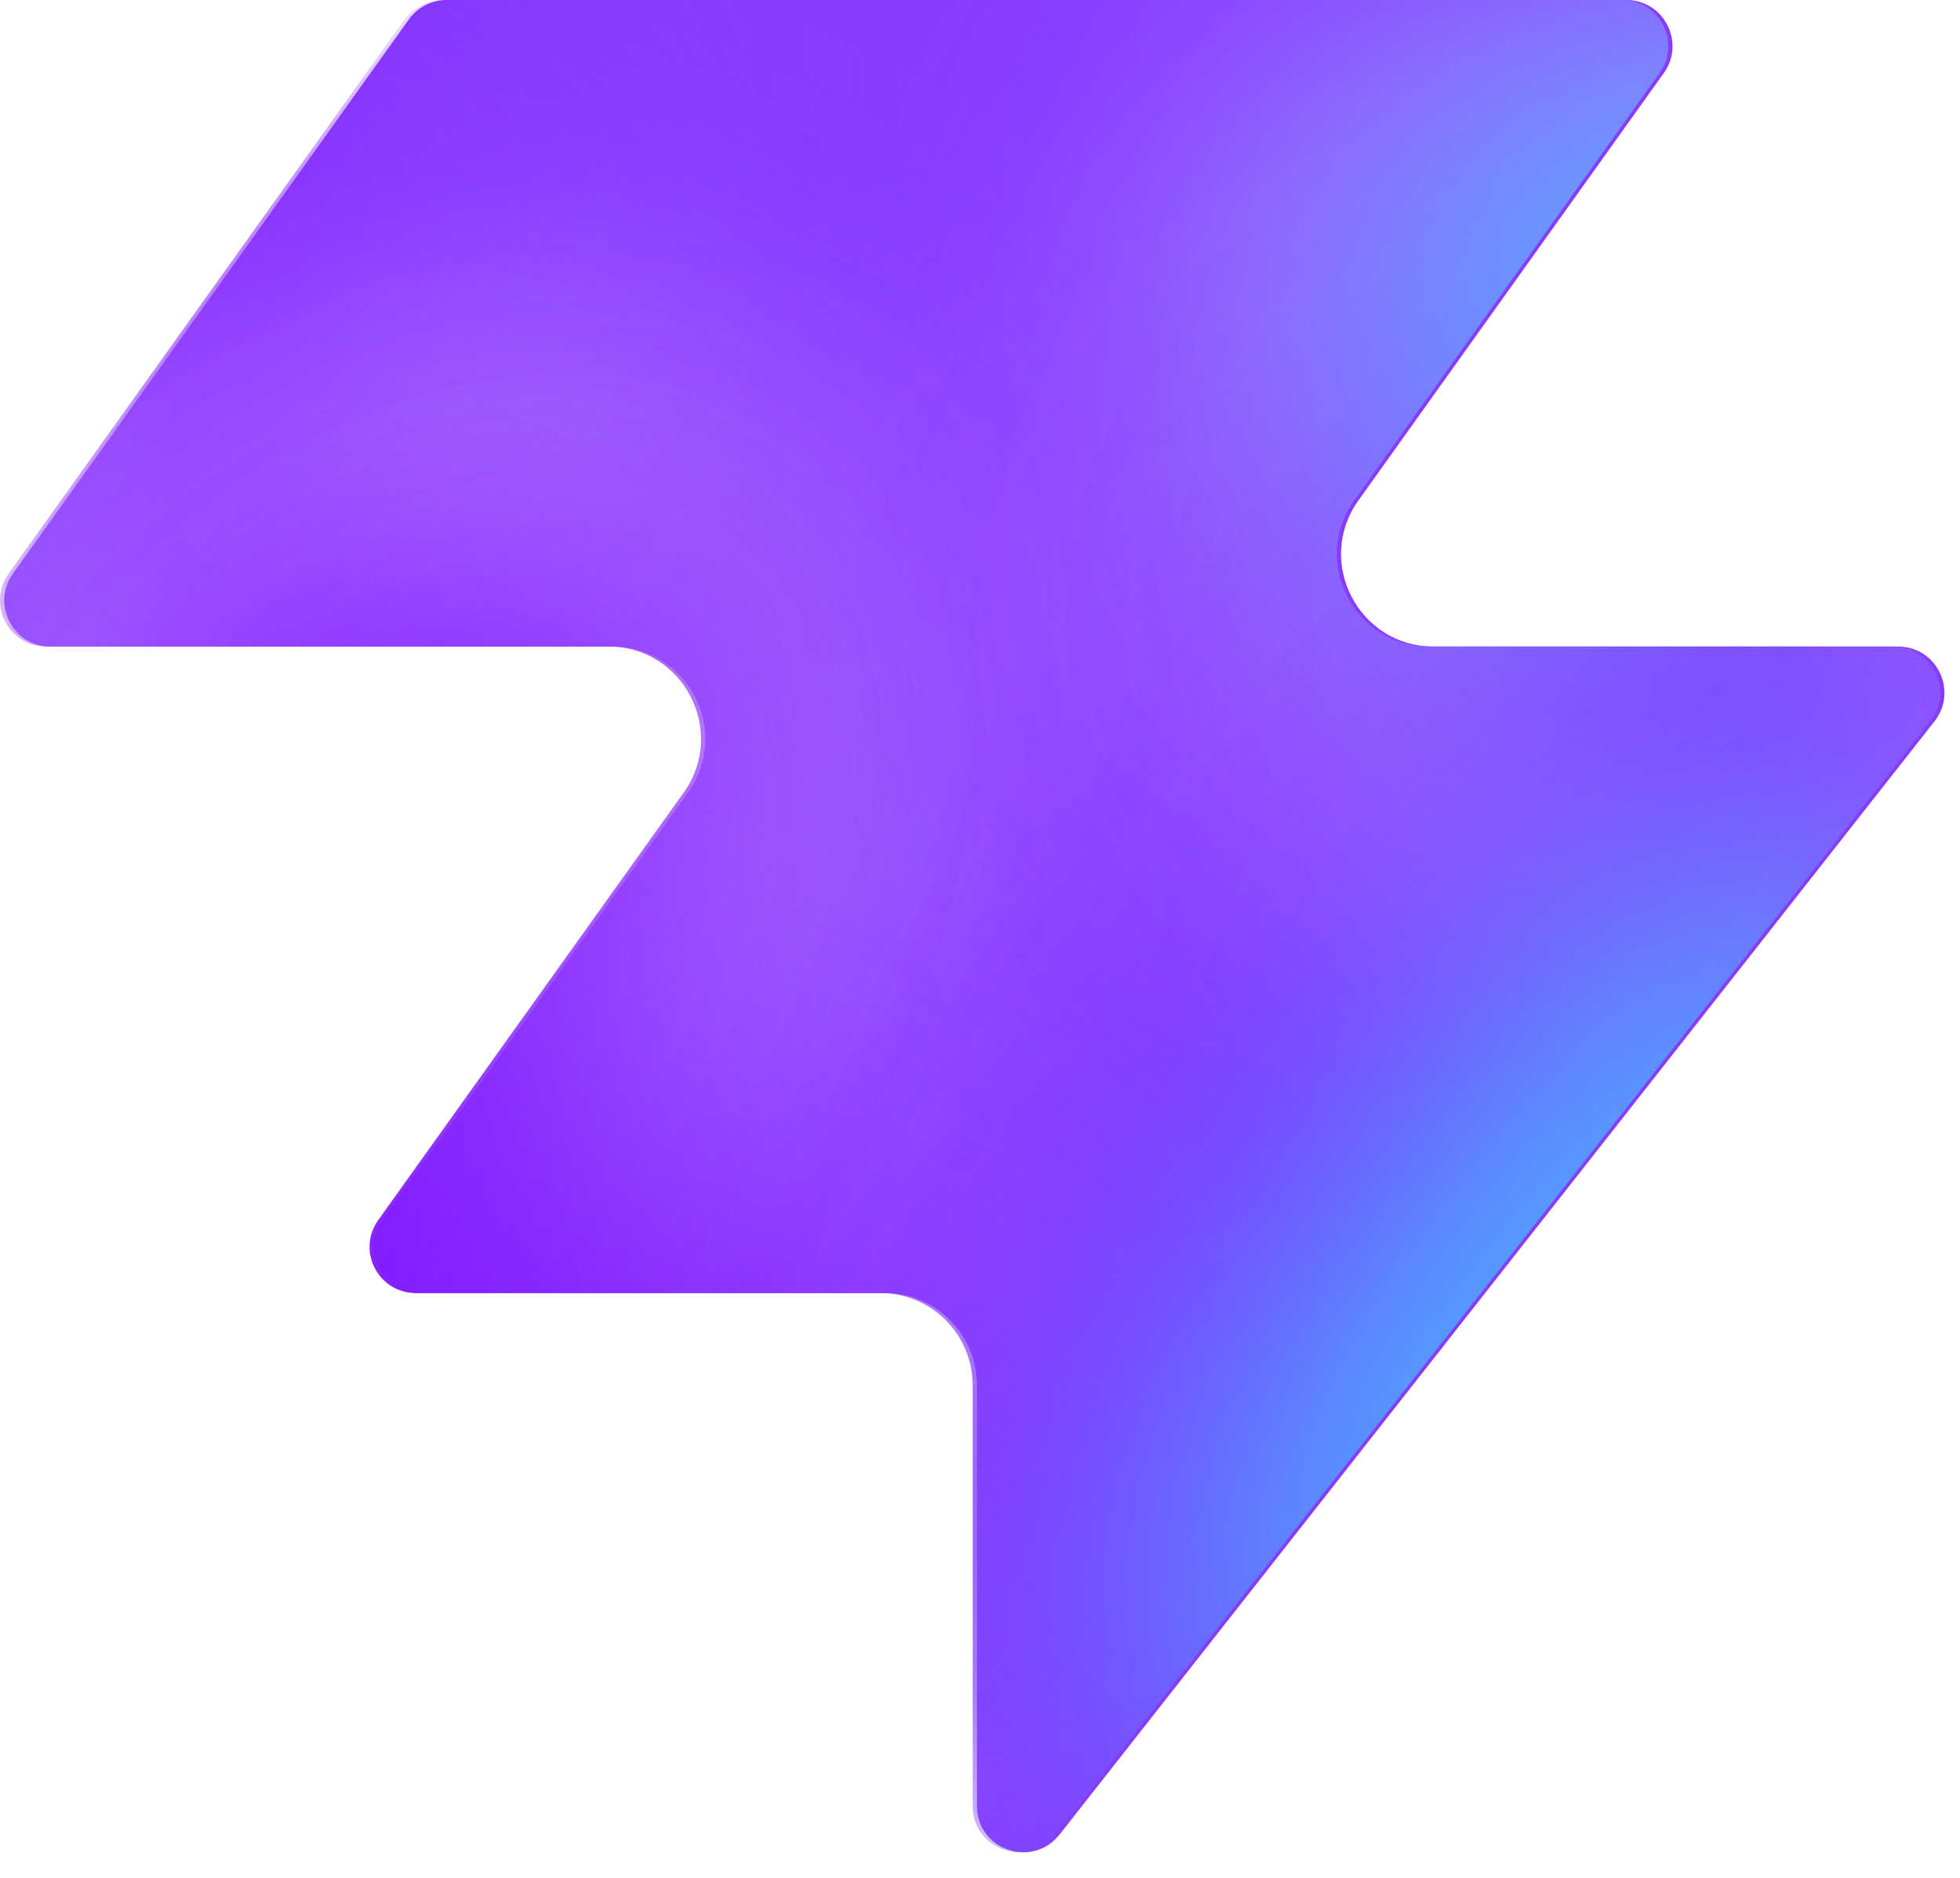
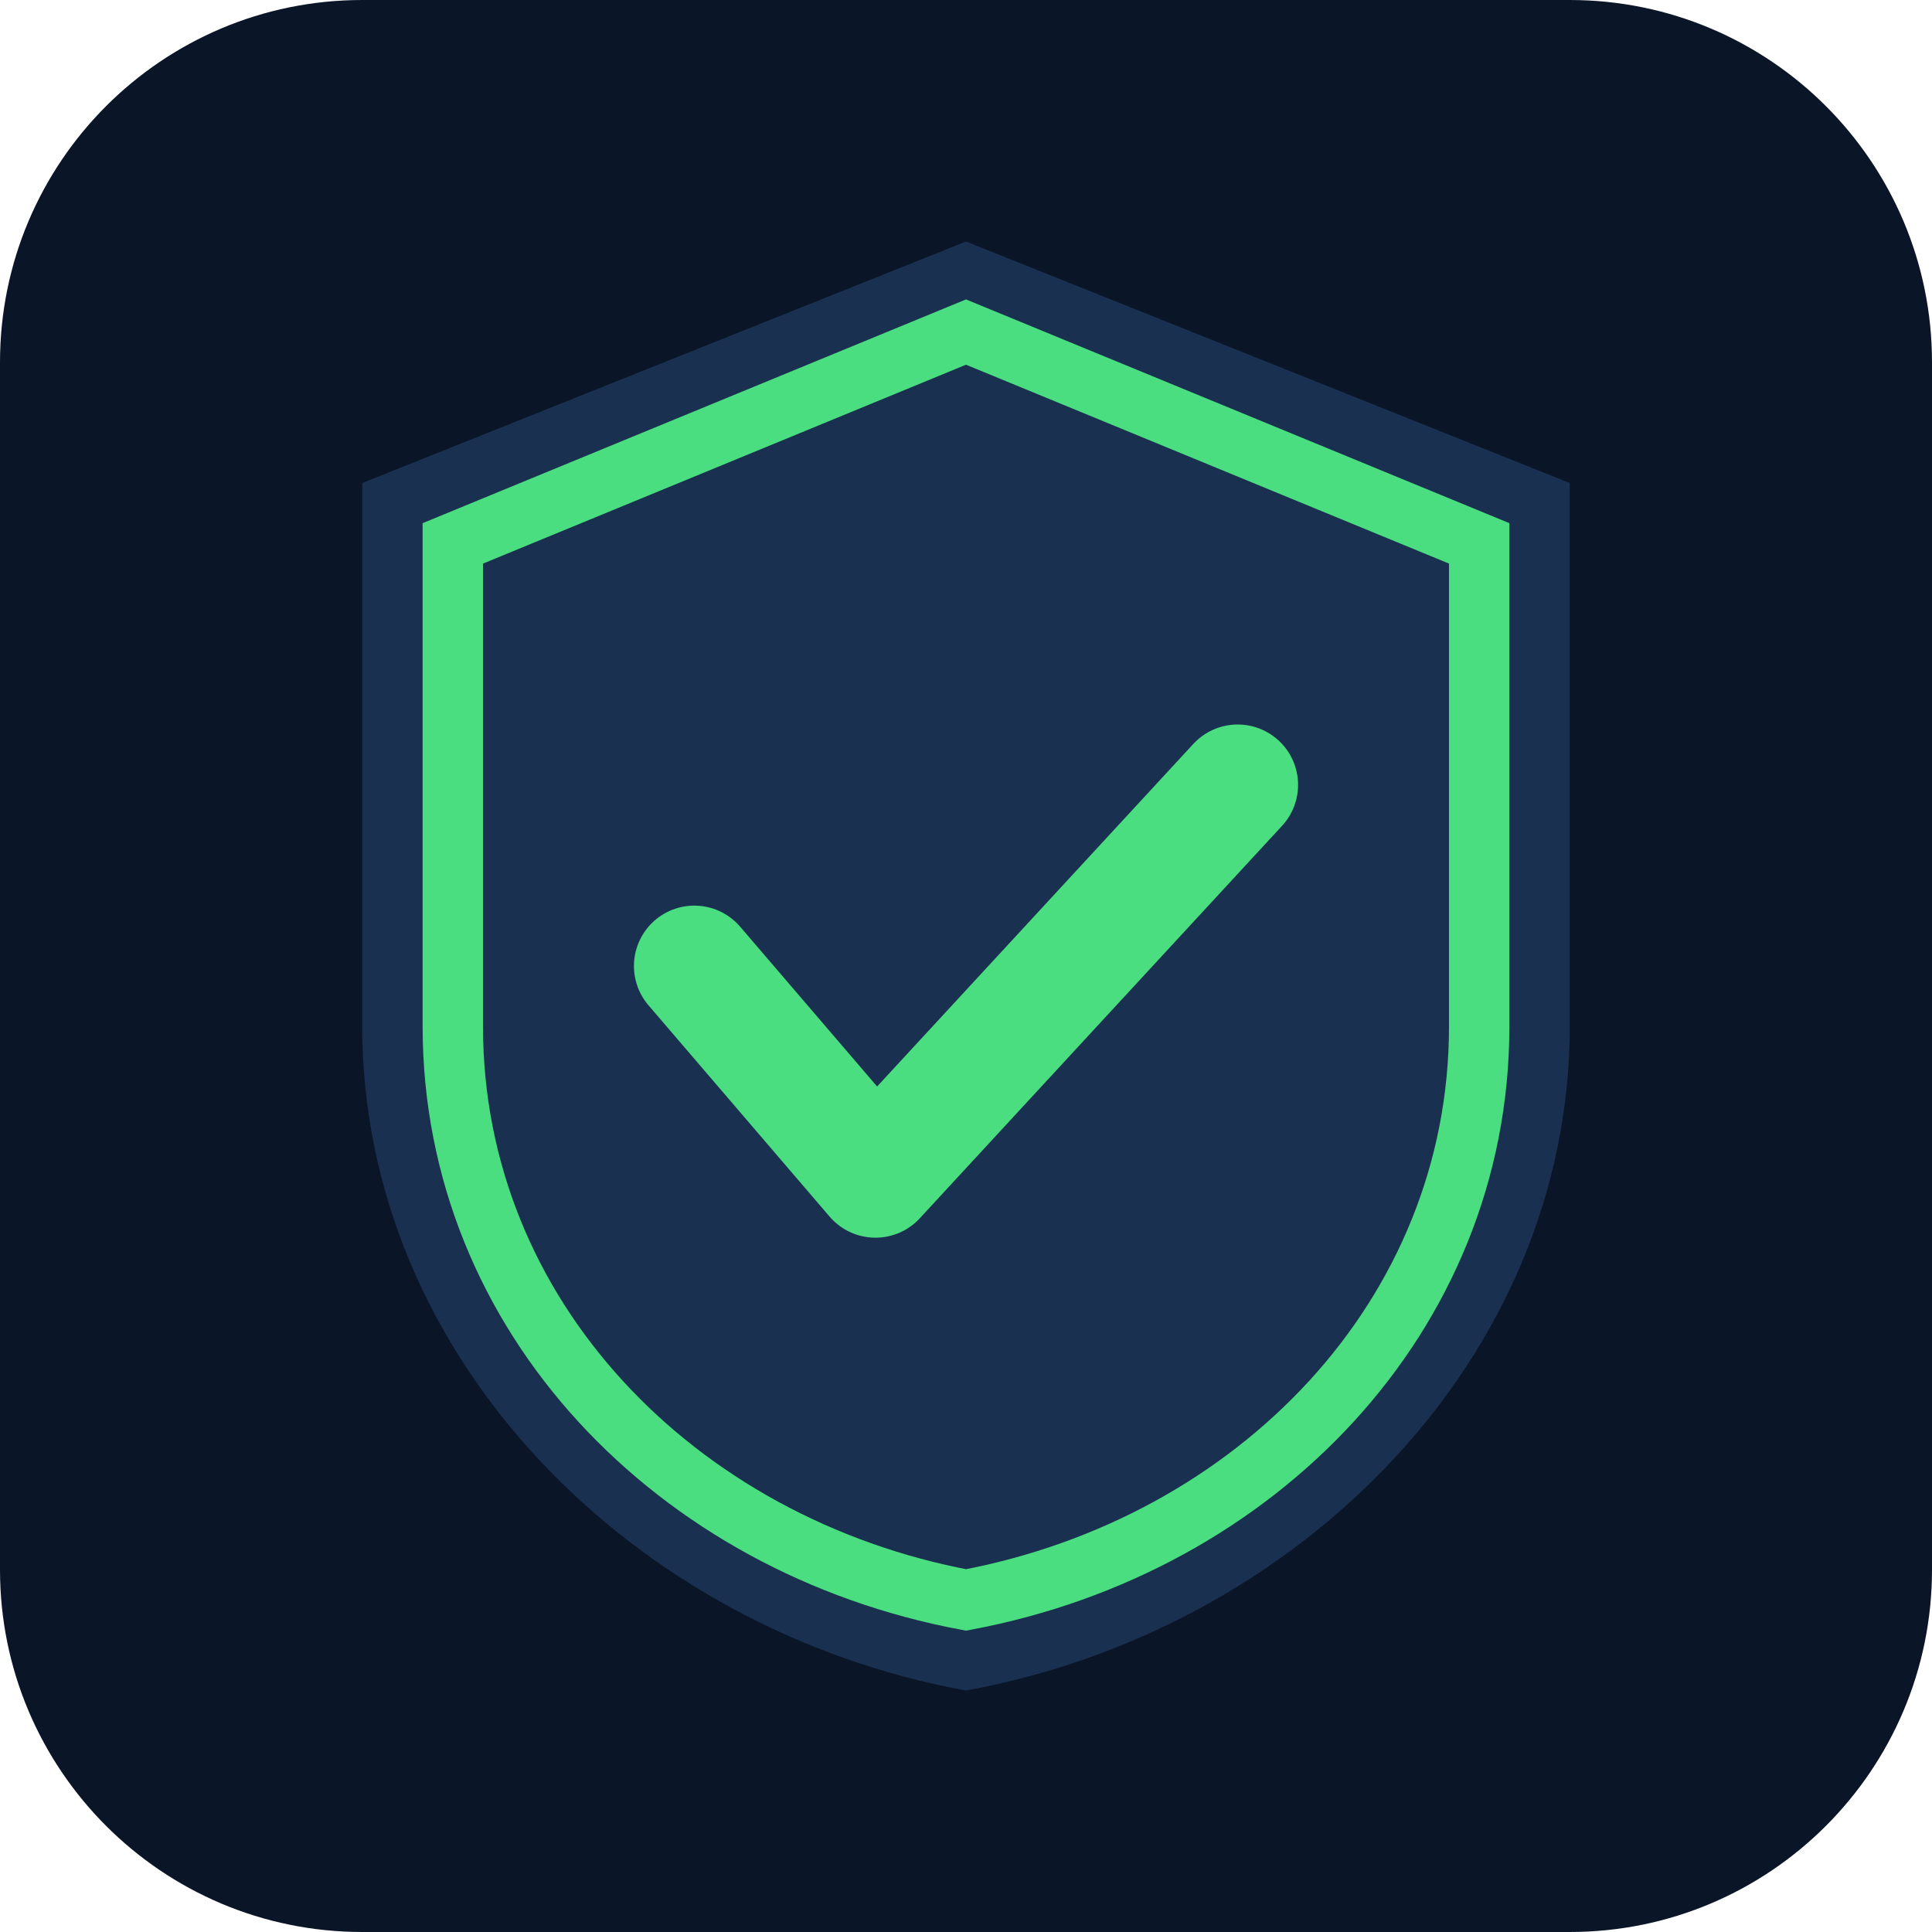
- <svg xmlns="http://www.w3.org/2000/svg" width="48" height="46" fill="none" viewBox="0 0 48 46">
-   <path fill="#863bff" d="M25.946 44.938c-.664.845-2.021.375-2.021-.698V33.937a2.26 2.26 0 0 0-2.262-2.262H10.287c-.92 0-1.456-1.04-.92-1.788l7.48-10.471c1.07-1.497 0-3.578-1.842-3.578H1.237c-.92 0-1.456-1.04-.92-1.788L10.013.474c.214-.297.556-.474.92-.474h28.894c.92 0 1.456 1.04.92 1.788l-7.48 10.471c-1.07 1.498 0 3.579 1.842 3.579h11.377c.943 0 1.473 1.088.89 1.83L25.947 44.94z" style="fill:#863bff;fill:color(display-p3 .525 .23 1);fill-opacity:1" />
-   <mask id="a" width="48" height="46" x="0" y="0" maskUnits="userSpaceOnUse" style="mask-type:alpha">
-     <path fill="#000" d="M25.842 44.938c-.664.844-2.021.375-2.021-.698V33.937a2.26 2.26 0 0 0-2.262-2.262H10.183c-.92 0-1.456-1.04-.92-1.788l7.48-10.471c1.07-1.498 0-3.579-1.842-3.579H1.133c-.92 0-1.456-1.04-.92-1.787L9.91.473c.214-.297.556-.474.92-.474h28.894c.92 0 1.456 1.04.92 1.788l-7.48 10.471c-1.07 1.498 0 3.578 1.842 3.578h11.377c.943 0 1.473 1.088.89 1.832L25.843 44.94z" style="fill:#000;fill-opacity:1" />
-   </mask>
-   <g mask="url(#a)">
-     <g filter="url(#b)">
-       <ellipse cx="5.508" cy="14.704" fill="#ede6ff" rx="5.508" ry="14.704" style="fill:#ede6ff;fill:color(display-p3 .927 .903 1);fill-opacity:1" transform="matrix(.00324 1 1 -.00324 -4.47 31.516)" />
-     </g>
-     <g filter="url(#c)">
-       <ellipse cx="10.399" cy="29.851" fill="#ede6ff" rx="10.399" ry="29.851" style="fill:#ede6ff;fill:color(display-p3 .927 .903 1);fill-opacity:1" transform="matrix(.00324 1 1 -.00324 -39.328 7.883)" />
-     </g>
-     <g filter="url(#d)">
-       <ellipse cx="5.508" cy="30.487" fill="#7e14ff" rx="5.508" ry="30.487" style="fill:#7e14ff;fill:color(display-p3 .492 .077 1);fill-opacity:1" transform="rotate(89.814 -25.913 -14.639)scale(1 -1)" />
-     </g>
-     <g filter="url(#e)">
-       <ellipse cx="5.508" cy="30.599" fill="#7e14ff" rx="5.508" ry="30.599" style="fill:#7e14ff;fill:color(display-p3 .492 .077 1);fill-opacity:1" transform="rotate(89.814 -32.644 -3.334)scale(1 -1)" />
-     </g>
-     <g filter="url(#f)">
-       <ellipse cx="5.508" cy="30.599" fill="#7e14ff" rx="5.508" ry="30.599" style="fill:#7e14ff;fill:color(display-p3 .492 .077 1);fill-opacity:1" transform="matrix(.00324 1 1 -.00324 -34.34 30.47)" />
-     </g>
-     <g filter="url(#g)">
-       <ellipse cx="14.072" cy="22.078" fill="#ede6ff" rx="14.072" ry="22.078" style="fill:#ede6ff;fill:color(display-p3 .927 .903 1);fill-opacity:1" transform="rotate(93.35 24.506 48.493)scale(-1 1)" />
-     </g>
-     <g filter="url(#h)">
-       <ellipse cx="3.47" cy="21.501" fill="#7e14ff" rx="3.47" ry="21.501" style="fill:#7e14ff;fill:color(display-p3 .492 .077 1);fill-opacity:1" transform="rotate(89.009 28.708 47.59)scale(-1 1)" />
-     </g>
-     <g filter="url(#i)">
-       <ellipse cx="3.47" cy="21.501" fill="#7e14ff" rx="3.47" ry="21.501" style="fill:#7e14ff;fill:color(display-p3 .492 .077 1);fill-opacity:1" transform="rotate(89.009 28.708 47.59)scale(-1 1)" />
-     </g>
-     <g filter="url(#j)">
-       <ellipse cx=".387" cy="8.972" fill="#7e14ff" rx="4.407" ry="29.108" style="fill:#7e14ff;fill:color(display-p3 .492 .077 1);fill-opacity:1" transform="rotate(39.51 .387 8.972)" />
-     </g>
-     <g filter="url(#k)">
-       <ellipse cx="47.523" cy="-6.092" fill="#7e14ff" rx="4.407" ry="29.108" style="fill:#7e14ff;fill:color(display-p3 .492 .077 1);fill-opacity:1" transform="rotate(37.892 47.523 -6.092)" />
-     </g>
-     <g filter="url(#l)">
-       <ellipse cx="41.412" cy="6.333" fill="#47bfff" rx="5.971" ry="9.665" style="fill:#47bfff;fill:color(display-p3 .28 .748 1);fill-opacity:1" transform="rotate(37.892 41.412 6.333)" />
-     </g>
-     <g filter="url(#m)">
-       <ellipse cx="-1.879" cy="38.332" fill="#7e14ff" rx="4.407" ry="29.108" style="fill:#7e14ff;fill:color(display-p3 .492 .077 1);fill-opacity:1" transform="rotate(37.892 -1.88 38.332)" />
-     </g>
-     <g filter="url(#n)">
-       <ellipse cx="-1.879" cy="38.332" fill="#7e14ff" rx="4.407" ry="29.108" style="fill:#7e14ff;fill:color(display-p3 .492 .077 1);fill-opacity:1" transform="rotate(37.892 -1.88 38.332)" />
-     </g>
-     <g filter="url(#o)">
-       <ellipse cx="35.651" cy="29.907" fill="#7e14ff" rx="4.407" ry="29.108" style="fill:#7e14ff;fill:color(display-p3 .492 .077 1);fill-opacity:1" transform="rotate(37.892 35.651 29.907)" />
-     </g>
-     <g filter="url(#p)">
-       <ellipse cx="38.418" cy="32.4" fill="#47bfff" rx="5.971" ry="15.297" style="fill:#47bfff;fill:color(display-p3 .28 .748 1);fill-opacity:1" transform="rotate(37.892 38.418 32.4)" />
-     </g>
-   </g>
-   <defs>
-     <filter id="b" width="60.045" height="41.654" x="-19.77" y="16.149" color-interpolation-filters="sRGB" filterUnits="userSpaceOnUse">
-       <feFlood flood-opacity="0" result="BackgroundImageFix" />
-       <feBlend in="SourceGraphic" in2="BackgroundImageFix" result="shape" />
-       <feGaussianBlur result="effect1_foregroundBlur_2002_17158" stdDeviation="7.659" />
-     </filter>
-     <filter id="c" width="90.34" height="51.437" x="-54.613" y="-7.533" color-interpolation-filters="sRGB" filterUnits="userSpaceOnUse">
-       <feFlood flood-opacity="0" result="BackgroundImageFix" />
-       <feBlend in="SourceGraphic" in2="BackgroundImageFix" result="shape" />
-       <feGaussianBlur result="effect1_foregroundBlur_2002_17158" stdDeviation="7.659" />
-     </filter>
-     <filter id="d" width="79.355" height="29.4" x="-49.64" y="2.03" color-interpolation-filters="sRGB" filterUnits="userSpaceOnUse">
-       <feFlood flood-opacity="0" result="BackgroundImageFix" />
-       <feBlend in="SourceGraphic" in2="BackgroundImageFix" result="shape" />
-       <feGaussianBlur result="effect1_foregroundBlur_2002_17158" stdDeviation="4.596" />
-     </filter>
-     <filter id="e" width="79.579" height="29.4" x="-45.045" y="20.029" color-interpolation-filters="sRGB" filterUnits="userSpaceOnUse">
-       <feFlood flood-opacity="0" result="BackgroundImageFix" />
-       <feBlend in="SourceGraphic" in2="BackgroundImageFix" result="shape" />
-       <feGaussianBlur result="effect1_foregroundBlur_2002_17158" stdDeviation="4.596" />
-     </filter>
-     <filter id="f" width="79.579" height="29.4" x="-43.513" y="21.178" color-interpolation-filters="sRGB" filterUnits="userSpaceOnUse">
-       <feFlood flood-opacity="0" result="BackgroundImageFix" />
-       <feBlend in="SourceGraphic" in2="BackgroundImageFix" result="shape" />
-       <feGaussianBlur result="effect1_foregroundBlur_2002_17158" stdDeviation="4.596" />
-     </filter>
-     <filter id="g" width="74.749" height="58.852" x="15.756" y="-17.901" color-interpolation-filters="sRGB" filterUnits="userSpaceOnUse">
-       <feFlood flood-opacity="0" result="BackgroundImageFix" />
-       <feBlend in="SourceGraphic" in2="BackgroundImageFix" result="shape" />
-       <feGaussianBlur result="effect1_foregroundBlur_2002_17158" stdDeviation="7.659" />
-     </filter>
-     <filter id="h" width="61.377" height="25.362" x="23.548" y="2.284" color-interpolation-filters="sRGB" filterUnits="userSpaceOnUse">
-       <feFlood flood-opacity="0" result="BackgroundImageFix" />
-       <feBlend in="SourceGraphic" in2="BackgroundImageFix" result="shape" />
-       <feGaussianBlur result="effect1_foregroundBlur_2002_17158" stdDeviation="4.596" />
-     </filter>
-     <filter id="i" width="61.377" height="25.362" x="23.548" y="2.284" color-interpolation-filters="sRGB" filterUnits="userSpaceOnUse">
-       <feFlood flood-opacity="0" result="BackgroundImageFix" />
-       <feBlend in="SourceGraphic" in2="BackgroundImageFix" result="shape" />
-       <feGaussianBlur result="effect1_foregroundBlur_2002_17158" stdDeviation="4.596" />
-     </filter>
-     <filter id="j" width="56.045" height="63.649" x="-27.636" y="-22.853" color-interpolation-filters="sRGB" filterUnits="userSpaceOnUse">
-       <feFlood flood-opacity="0" result="BackgroundImageFix" />
-       <feBlend in="SourceGraphic" in2="BackgroundImageFix" result="shape" />
-       <feGaussianBlur result="effect1_foregroundBlur_2002_17158" stdDeviation="4.596" />
-     </filter>
-     <filter id="k" width="54.814" height="64.646" x="20.116" y="-38.415" color-interpolation-filters="sRGB" filterUnits="userSpaceOnUse">
-       <feFlood flood-opacity="0" result="BackgroundImageFix" />
-       <feBlend in="SourceGraphic" in2="BackgroundImageFix" result="shape" />
-       <feGaussianBlur result="effect1_foregroundBlur_2002_17158" stdDeviation="4.596" />
-     </filter>
-     <filter id="l" width="33.541" height="35.313" x="24.641" y="-11.323" color-interpolation-filters="sRGB" filterUnits="userSpaceOnUse">
-       <feFlood flood-opacity="0" result="BackgroundImageFix" />
-       <feBlend in="SourceGraphic" in2="BackgroundImageFix" result="shape" />
-       <feGaussianBlur result="effect1_foregroundBlur_2002_17158" stdDeviation="4.596" />
-     </filter>
-     <filter id="m" width="54.814" height="64.646" x="-29.286" y="6.009" color-interpolation-filters="sRGB" filterUnits="userSpaceOnUse">
-       <feFlood flood-opacity="0" result="BackgroundImageFix" />
-       <feBlend in="SourceGraphic" in2="BackgroundImageFix" result="shape" />
-       <feGaussianBlur result="effect1_foregroundBlur_2002_17158" stdDeviation="4.596" />
-     </filter>
-     <filter id="n" width="54.814" height="64.646" x="-29.286" y="6.009" color-interpolation-filters="sRGB" filterUnits="userSpaceOnUse">
-       <feFlood flood-opacity="0" result="BackgroundImageFix" />
-       <feBlend in="SourceGraphic" in2="BackgroundImageFix" result="shape" />
-       <feGaussianBlur result="effect1_foregroundBlur_2002_17158" stdDeviation="4.596" />
-     </filter>
-     <filter id="o" width="54.814" height="64.646" x="8.244" y="-2.416" color-interpolation-filters="sRGB" filterUnits="userSpaceOnUse">
-       <feFlood flood-opacity="0" result="BackgroundImageFix" />
-       <feBlend in="SourceGraphic" in2="BackgroundImageFix" result="shape" />
-       <feGaussianBlur result="effect1_foregroundBlur_2002_17158" stdDeviation="4.596" />
-     </filter>
-     <filter id="p" width="39.409" height="43.623" x="18.713" y="10.588" color-interpolation-filters="sRGB" filterUnits="userSpaceOnUse">
-       <feFlood flood-opacity="0" result="BackgroundImageFix" />
-       <feBlend in="SourceGraphic" in2="BackgroundImageFix" result="shape" />
-       <feGaussianBlur result="effect1_foregroundBlur_2002_17158" stdDeviation="4.596" />
-     </filter>
-   </defs>
+ <svg xmlns="http://www.w3.org/2000/svg" width="32" height="32" viewBox="0 0 32 32">
+   <rect width="32" height="32" rx="6" fill="#0a1628" />
+   <path d="M16 4 L26 8 L26 17 C26 22.5 21.5 27 16 28 C10.5 27 6 22.5 6 17 L6 8 Z" fill="#1a3050" />
+   <path d="M16 5.5 L24.5 9 L24.5 17 C24.5 21.8 20.8 25.6 16 26.5 C11.2 25.6 7.5 21.8 7.5 17 L7.5 9 Z" fill="none" stroke="#4ade80" stroke-width="1" />
+   <polyline points="11.5,16 14.5,19.5 20.5,13" fill="none" stroke="#4ade80" stroke-width="2" stroke-linecap="round" stroke-linejoin="round" />
</svg>
